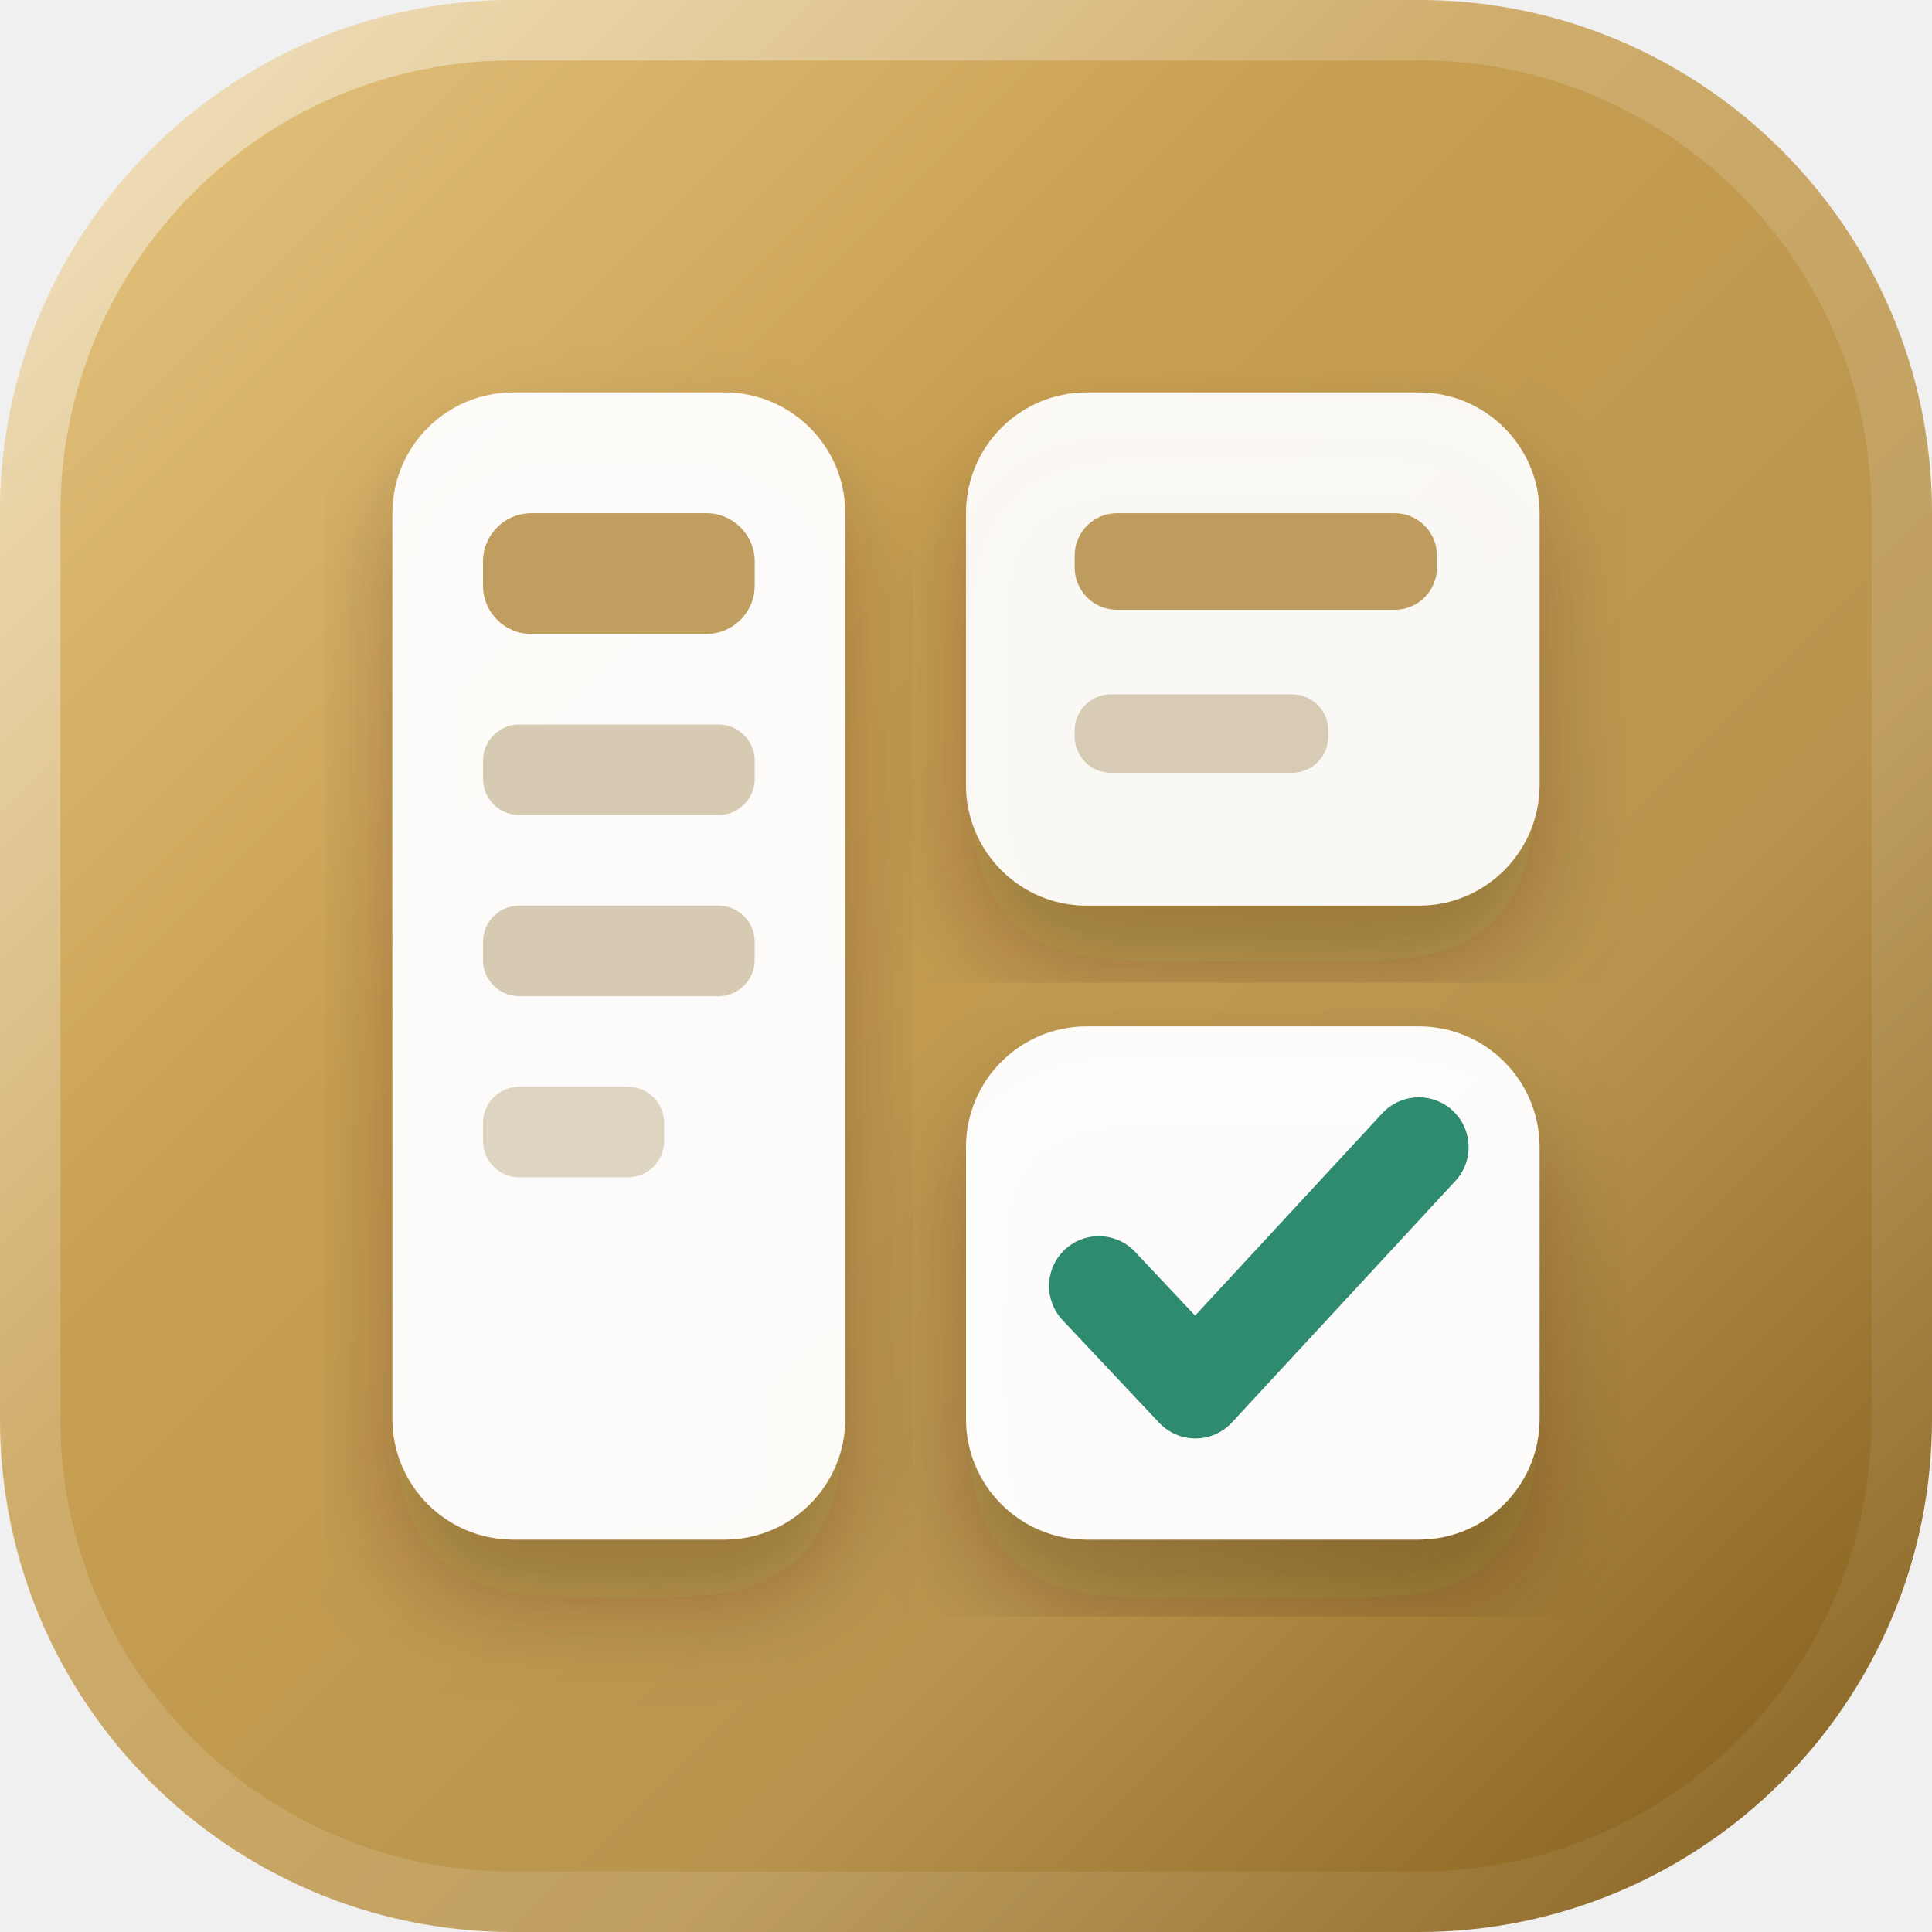
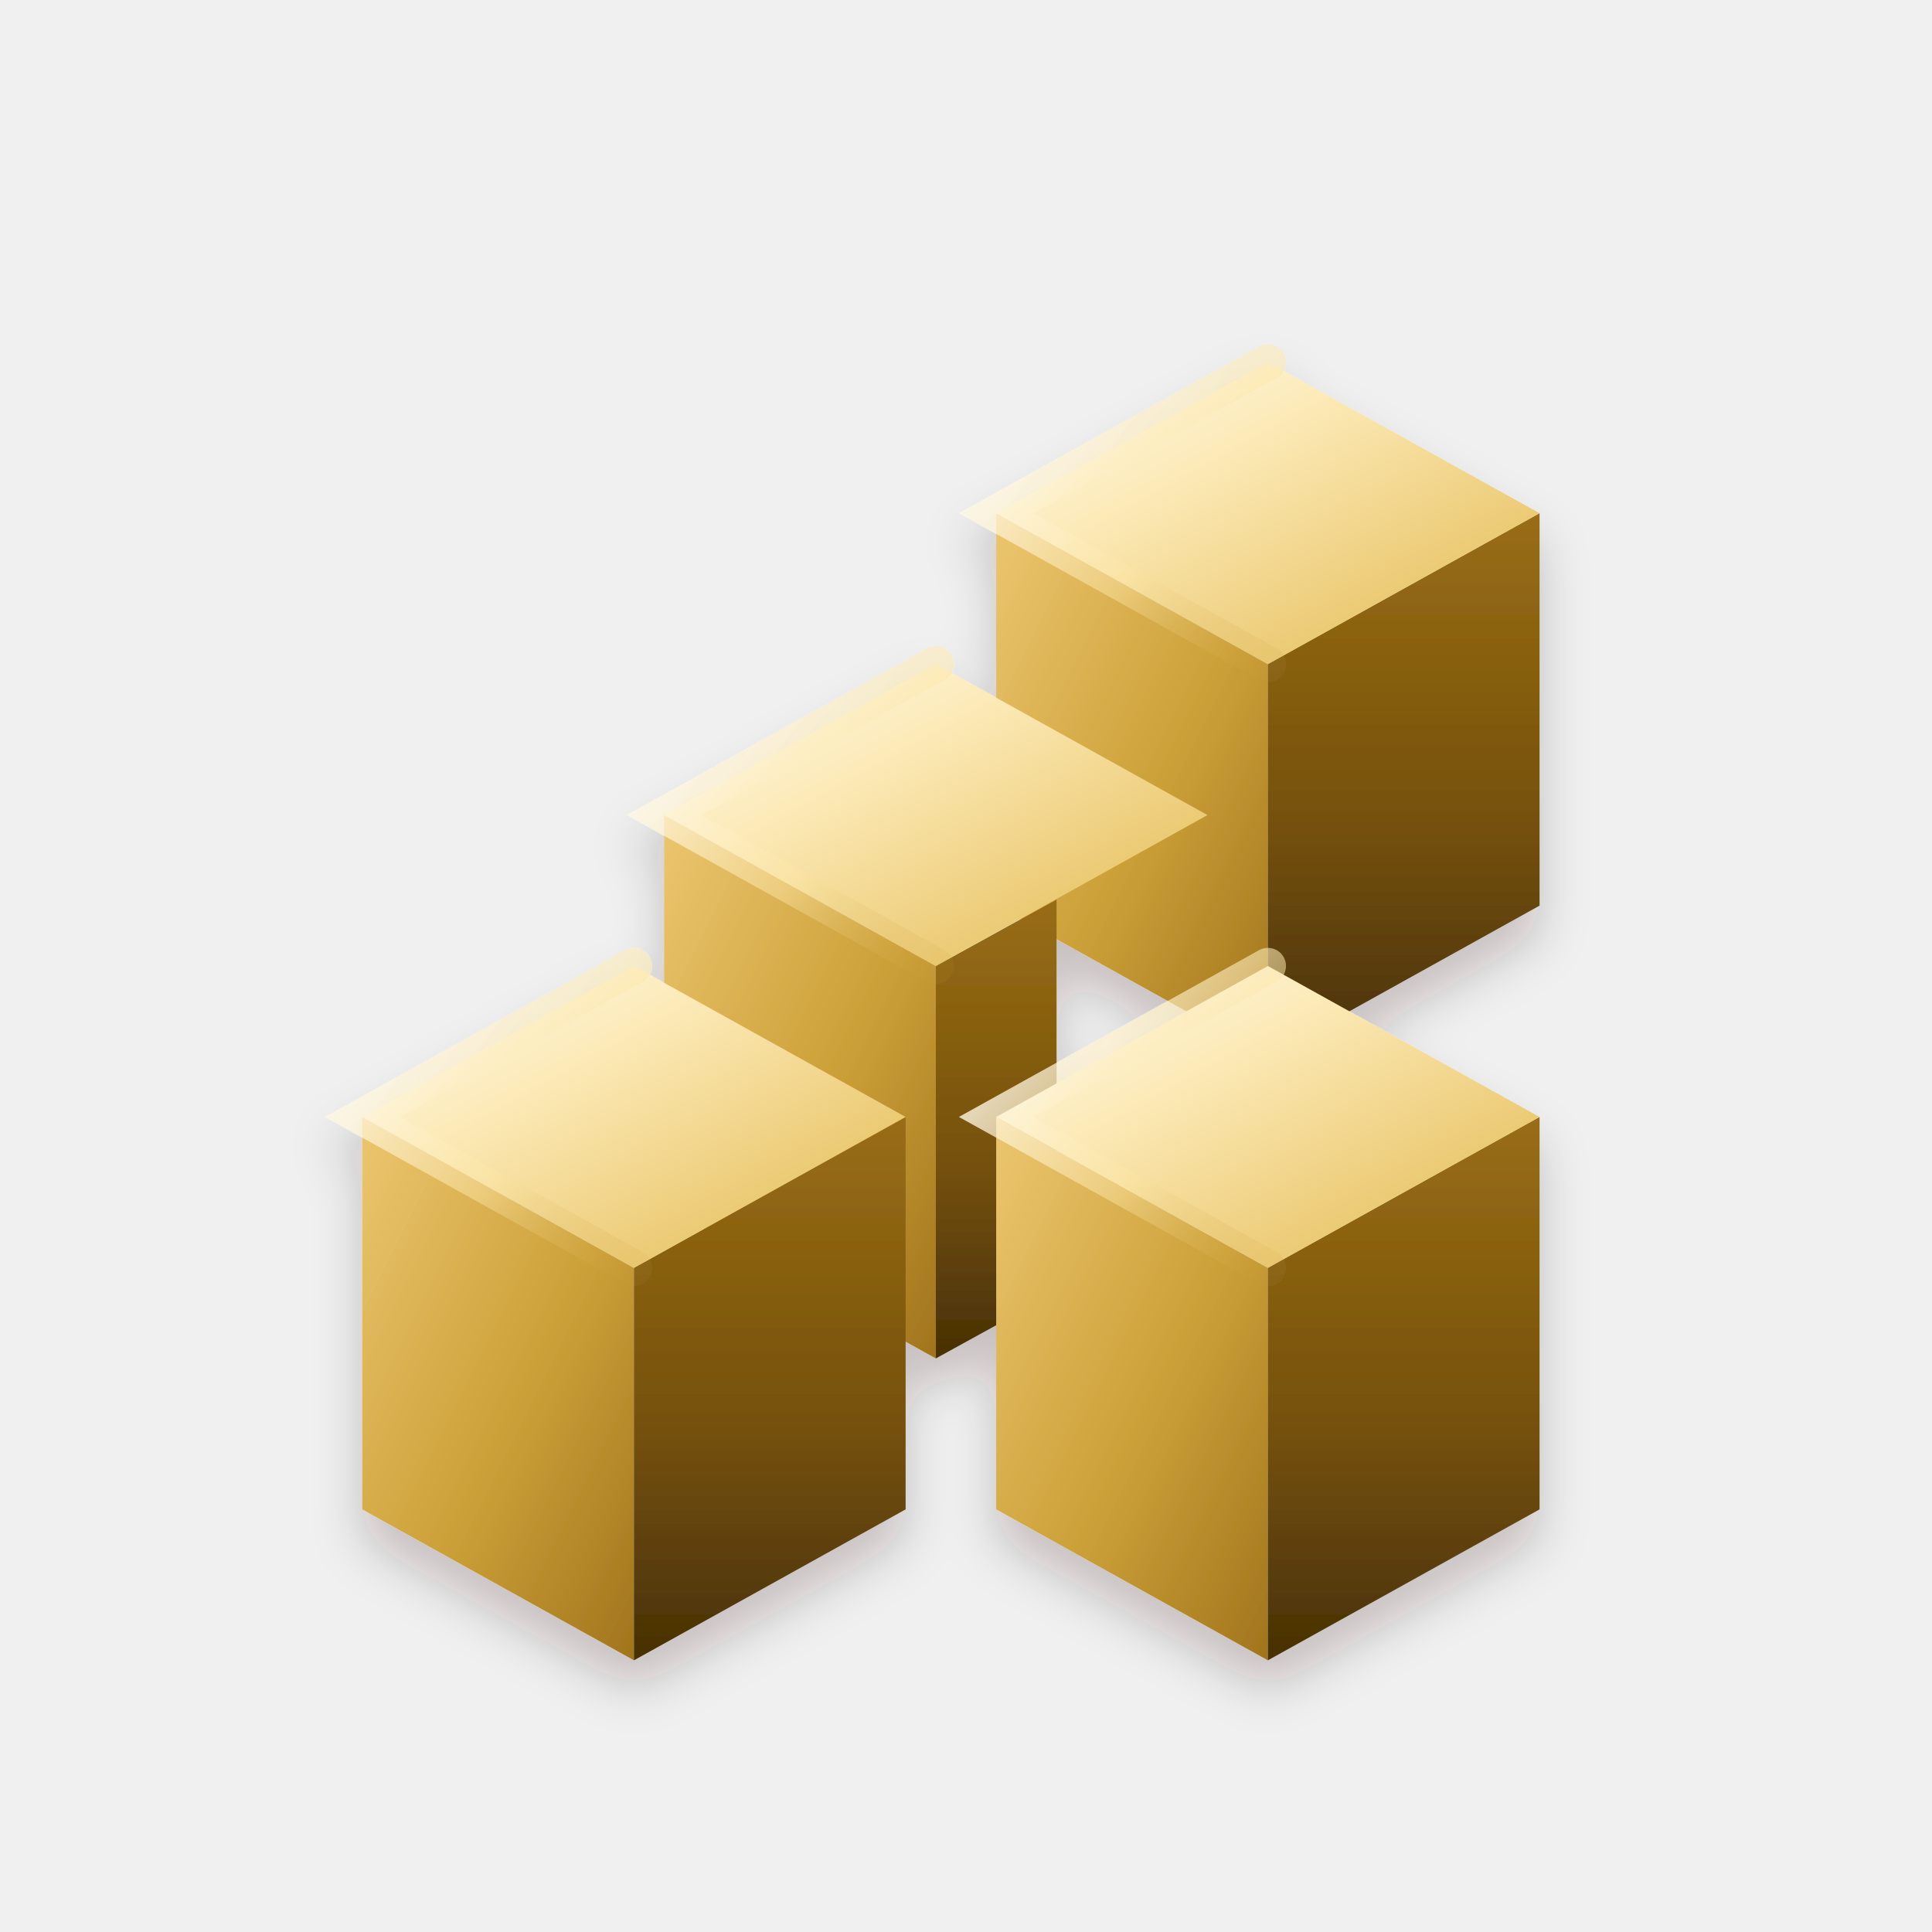
<svg xmlns="http://www.w3.org/2000/svg" viewBox="0 0 32 32" fill="none">
  <defs>
-     <linearGradient id="sb-bg" x1="2" y1="2" x2="30" y2="30" gradientUnits="userSpaceOnUse">
-       <stop offset="0%" stop-color="#E2C17C" />
-       <stop offset="35%" stop-color="#C89F52" />
-       <stop offset="70%" stop-color="#B8944E" />
-       <stop offset="100%" stop-color="#87621E" />
+     <linearGradient id="cube-top" x1="0" y1="0" x2="1" y2="1">
+       <stop offset="0%" stop-color="#FFFDF7" />
+       <stop offset="35%" stop-color="#FCEAB8" />
+       <stop offset="100%" stop-color="#E2B74B" />
    </linearGradient>
-     <linearGradient id="sb-glass" x1="0" y1="0" x2="32" y2="32" gradientUnits="userSpaceOnUse">
-       <stop offset="0%" stop-color="#FFFFFF" stop-opacity="0.5" />
-       <stop offset="40%" stop-color="#FFFFFF" stop-opacity="0.15" />
-       <stop offset="100%" stop-color="#FFFFFF" stop-opacity="0.04" />
+     <linearGradient id="cube-left" x1="0" y1="0" x2="1" y2="1">
+       <stop offset="0%" stop-color="#ECC670" />
+       <stop offset="55%" stop-color="#CCA038" />
+       <stop offset="100%" stop-color="#A1741D" />
    </linearGradient>
-     <filter id="sb-shadow" x="-15%" y="-15%" width="130%" height="130%">
-       <feDropShadow dx="0" dy="1" stdDeviation="0.8" flood-color="#2E2008" flood-opacity="0.28" />
+     <linearGradient id="cube-right" x1="0" y1="0" x2="0" y2="1">
+       <stop offset="0%" stop-color="#996D14" />
+       <stop offset="60%" stop-color="#734F0C" />
+       <stop offset="100%" stop-color="#473005" />
+     </linearGradient>
+     <linearGradient id="cube-glint" x1="0" y1="0" x2="1" y2="1">
+       <stop offset="0%" stop-color="#FFFFFF" stop-opacity="0.95" />
+       <stop offset="60%" stop-color="#FCE5A4" stop-opacity="0.5" />
+       <stop offset="100%" stop-color="#CCA038" stop-opacity="0.1" />
+     </linearGradient>
+     <filter id="cube-drop" x="-20%" y="-20%" width="140%" height="140%">
+       <feDropShadow dx="0" dy="1.5" stdDeviation="1.2" flood-color="#785312" flood-opacity="0.28" />
+       <feDropShadow dx="0" dy="0.5" stdDeviation="0.4" flood-color="#2A1B05" flood-opacity="0.20" />
    </filter>
  </defs>
-   <rect width="32" height="32" rx="8.5" fill="url(#sb-bg)" />
-   <rect x="0.5" y="0.5" width="31" height="31" rx="8" stroke="url(#sb-glass)" stroke-width="1" />
-   <g filter="url(#sb-shadow)">
-     <rect x="6.5" y="6.5" width="7.5" height="19" rx="2" fill="#FFFFFF" fill-opacity="0.96" />
-     <rect x="8" y="8.5" width="4.5" height="2" rx="0.8" fill="#B8944E" fill-opacity="0.9" />
-     <rect x="8" y="12" width="4.5" height="1.5" rx="0.6" fill="#87621E" fill-opacity="0.32" />
-     <rect x="8" y="15" width="4.5" height="1.5" rx="0.6" fill="#87621E" fill-opacity="0.32" />
-     <rect x="8" y="18" width="3" height="1.5" rx="0.6" fill="#87621E" fill-opacity="0.25" />
-   </g>
-   <g filter="url(#sb-shadow)">
-     <rect x="16" y="6.5" width="9.5" height="8.5" rx="2" fill="#FFFFFF" fill-opacity="0.93" />
-     <rect x="17.8" y="8.5" width="6" height="1.6" rx="0.7" fill="#B8944E" fill-opacity="0.9" />
-     <rect x="17.8" y="11.5" width="4.2" height="1.3" rx="0.6" fill="#87621E" fill-opacity="0.3" />
-   </g>
-   <g filter="url(#sb-shadow)">
-     <rect x="16" y="17" width="9.5" height="8.5" rx="2" fill="#FFFFFF" fill-opacity="0.97" />
-     <path d="M18.2 21.3 L19.8 23 L23.5 19" stroke="#2E8B70" stroke-width="1.65" stroke-linecap="round" stroke-linejoin="round" />
+   <g filter="url(#cube-drop)">
+     <path d="M16.5 8.5L16.5 15L21 17.5L21 11Z" fill="url(#cube-left)" />
+     <path d="M21 11L21 17.5L25.5 15L25.5 8.5Z" fill="url(#cube-right)" />
+     <path d="M21 6L25.5 8.5L21 11L16.5 8.5Z" fill="url(#cube-top)" />
+     <path d="M21 6L16.5 8.5L21 11" stroke="url(#cube-glint)" stroke-width="0.6" stroke-linecap="round" />
+     <path d="M11 13.5L11 20L15.5 22.5L15.5 16Z" fill="url(#cube-left)" />
+     <path d="M15.5 16L15.5 22.5L17.5 21.4L17.5 14.9Z" fill="url(#cube-right)" />
+     <path d="M15.5 11L20 13.5L15.5 16L11 13.5Z" fill="url(#cube-top)" />
+     <path d="M15.5 11L11 13.5L15.5 16" stroke="url(#cube-glint)" stroke-width="0.6" stroke-linecap="round" />
+     <path d="M6 18.5L6 25L10.5 27.5L10.5 21Z" fill="url(#cube-left)" />
+     <path d="M10.5 21L10.5 27.5L15 25L15 18.5Z" fill="url(#cube-right)" />
+     <path d="M10.5 16L15 18.5L10.5 21L6 18.5Z" fill="url(#cube-top)" />
+     <path d="M10.5 16L6 18.5L10.5 21" stroke="url(#cube-glint)" stroke-width="0.6" stroke-linecap="round" />
+     <path d="M16.5 18.5L16.5 25L21 27.5L21 21Z" fill="url(#cube-left)" />
+     <path d="M21 21L21 27.5L25.5 25L25.5 18.5Z" fill="url(#cube-right)" />
+     <path d="M21 16L25.5 18.5L21 21L16.5 18.5Z" fill="url(#cube-top)" />
+     <path d="M21 16L16.5 18.5L21 21" stroke="url(#cube-glint)" stroke-width="0.6" stroke-linecap="round" />
  </g>
</svg>
